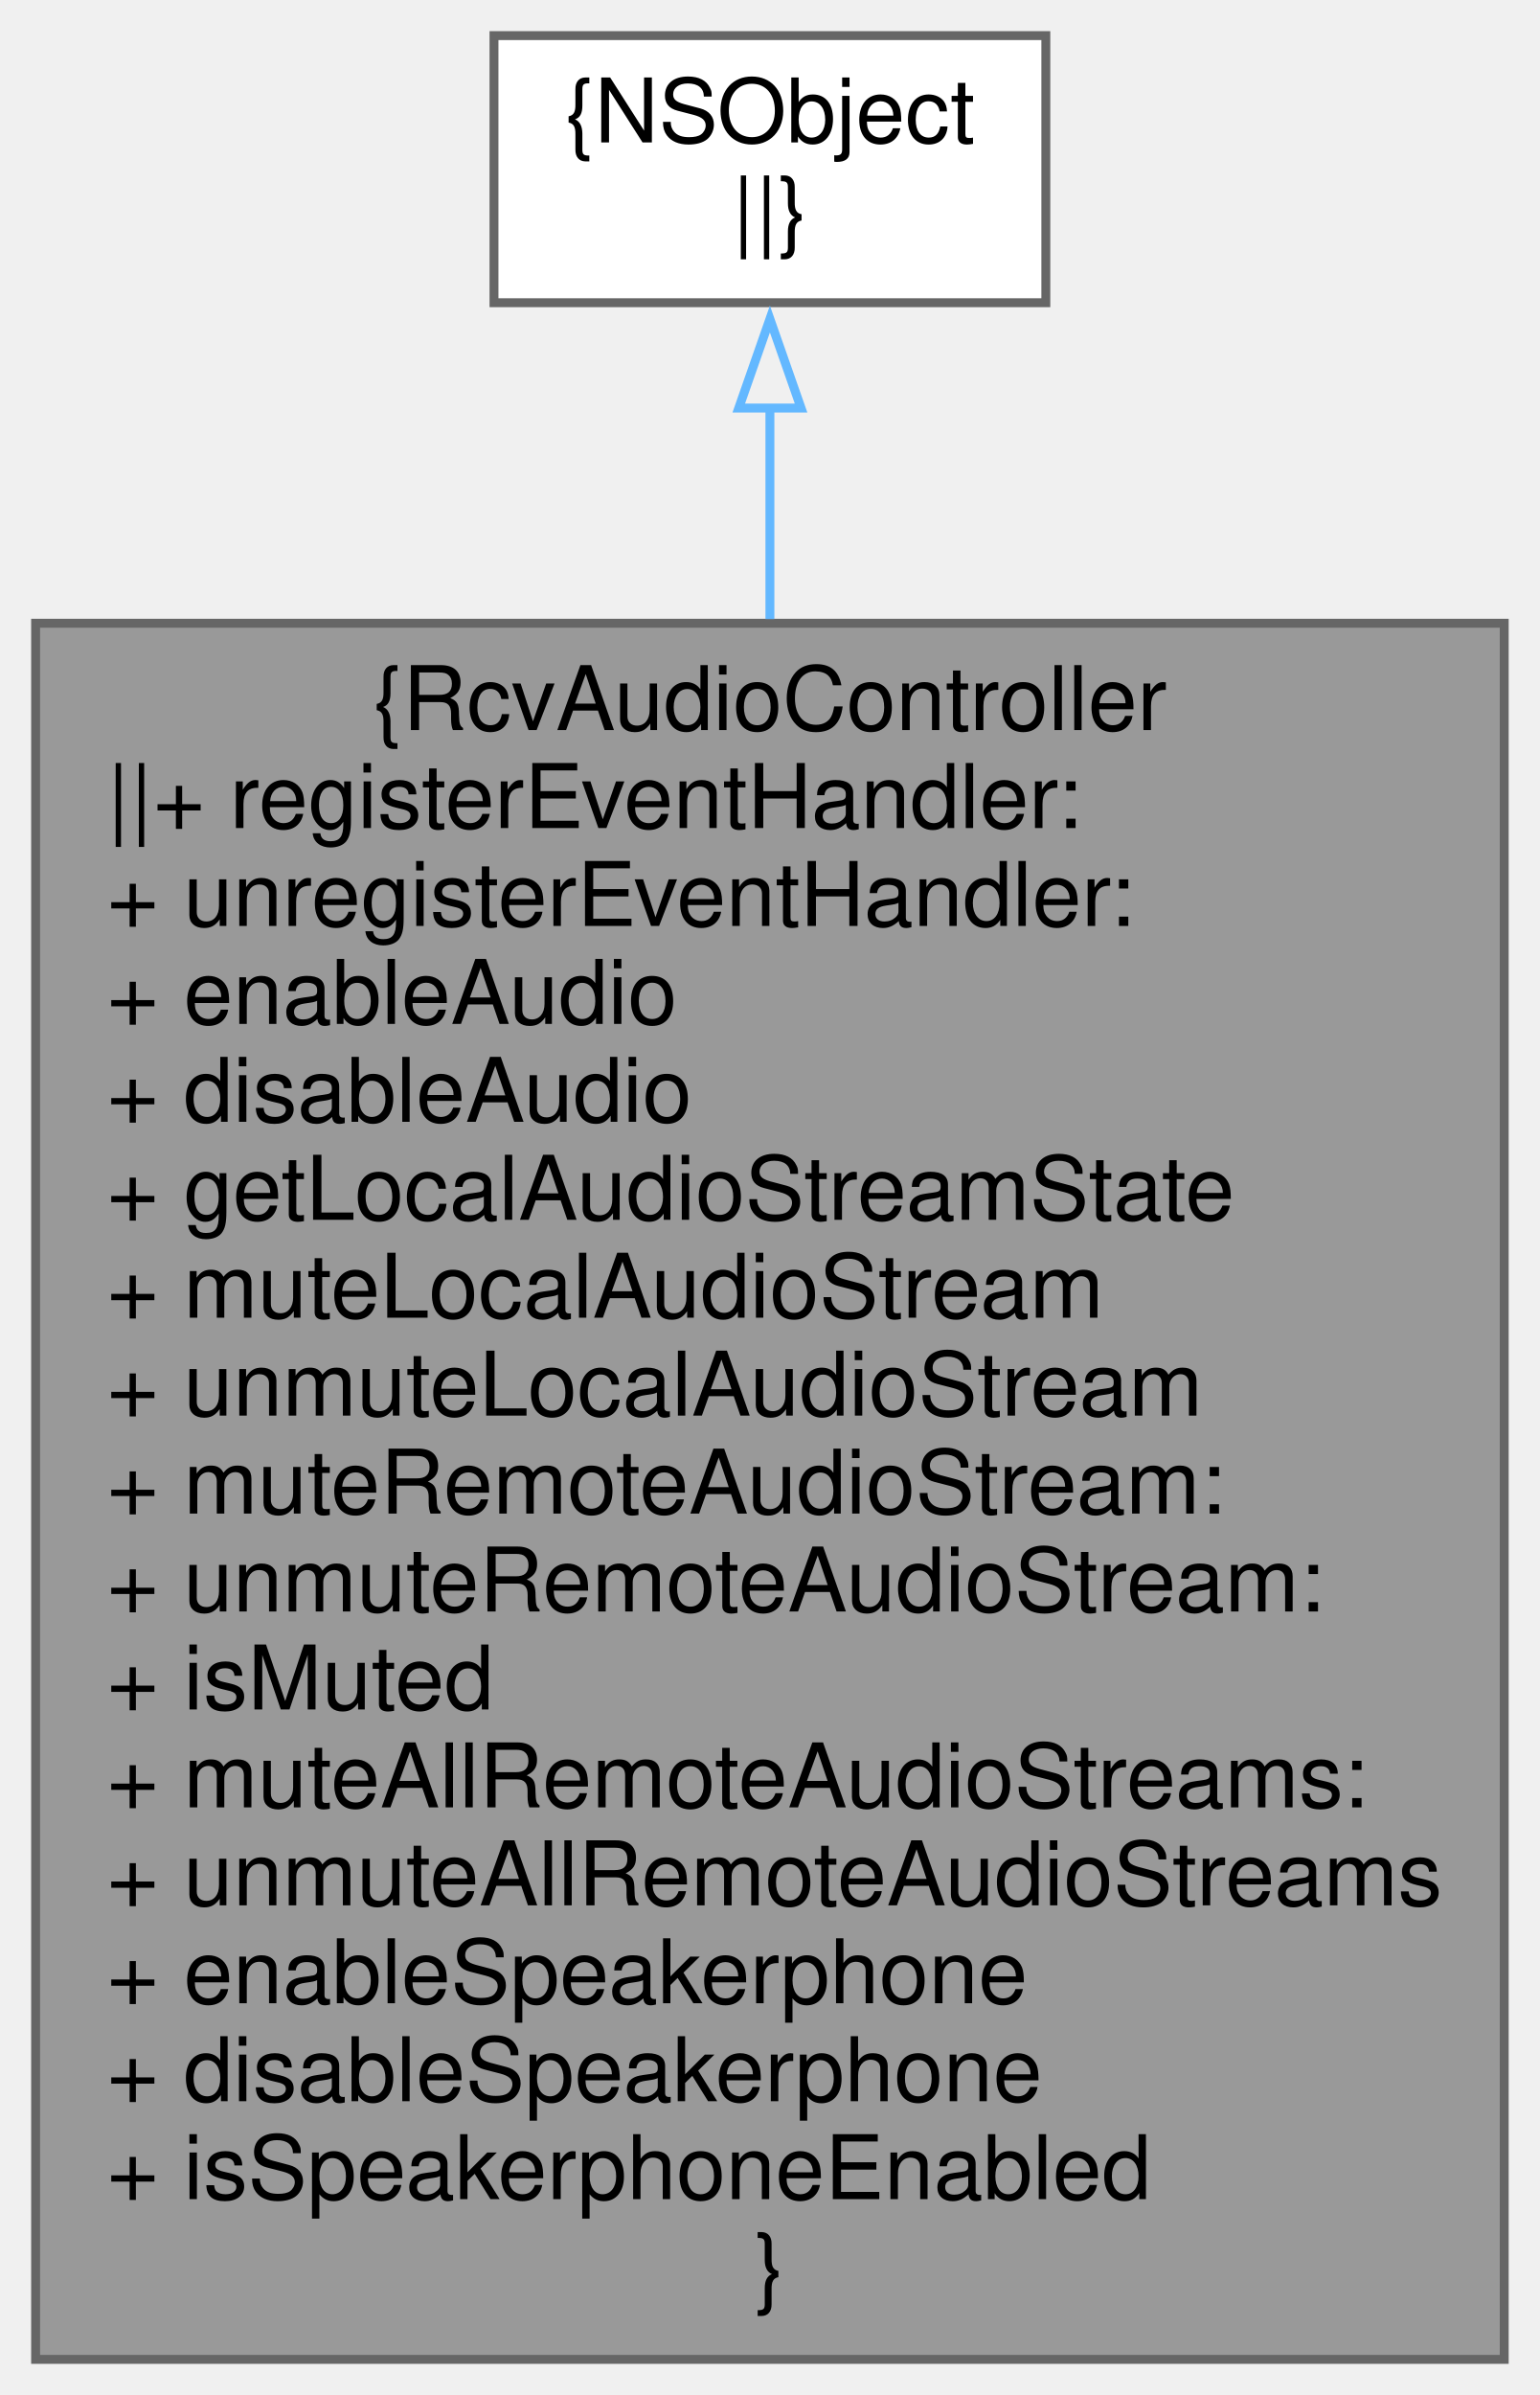
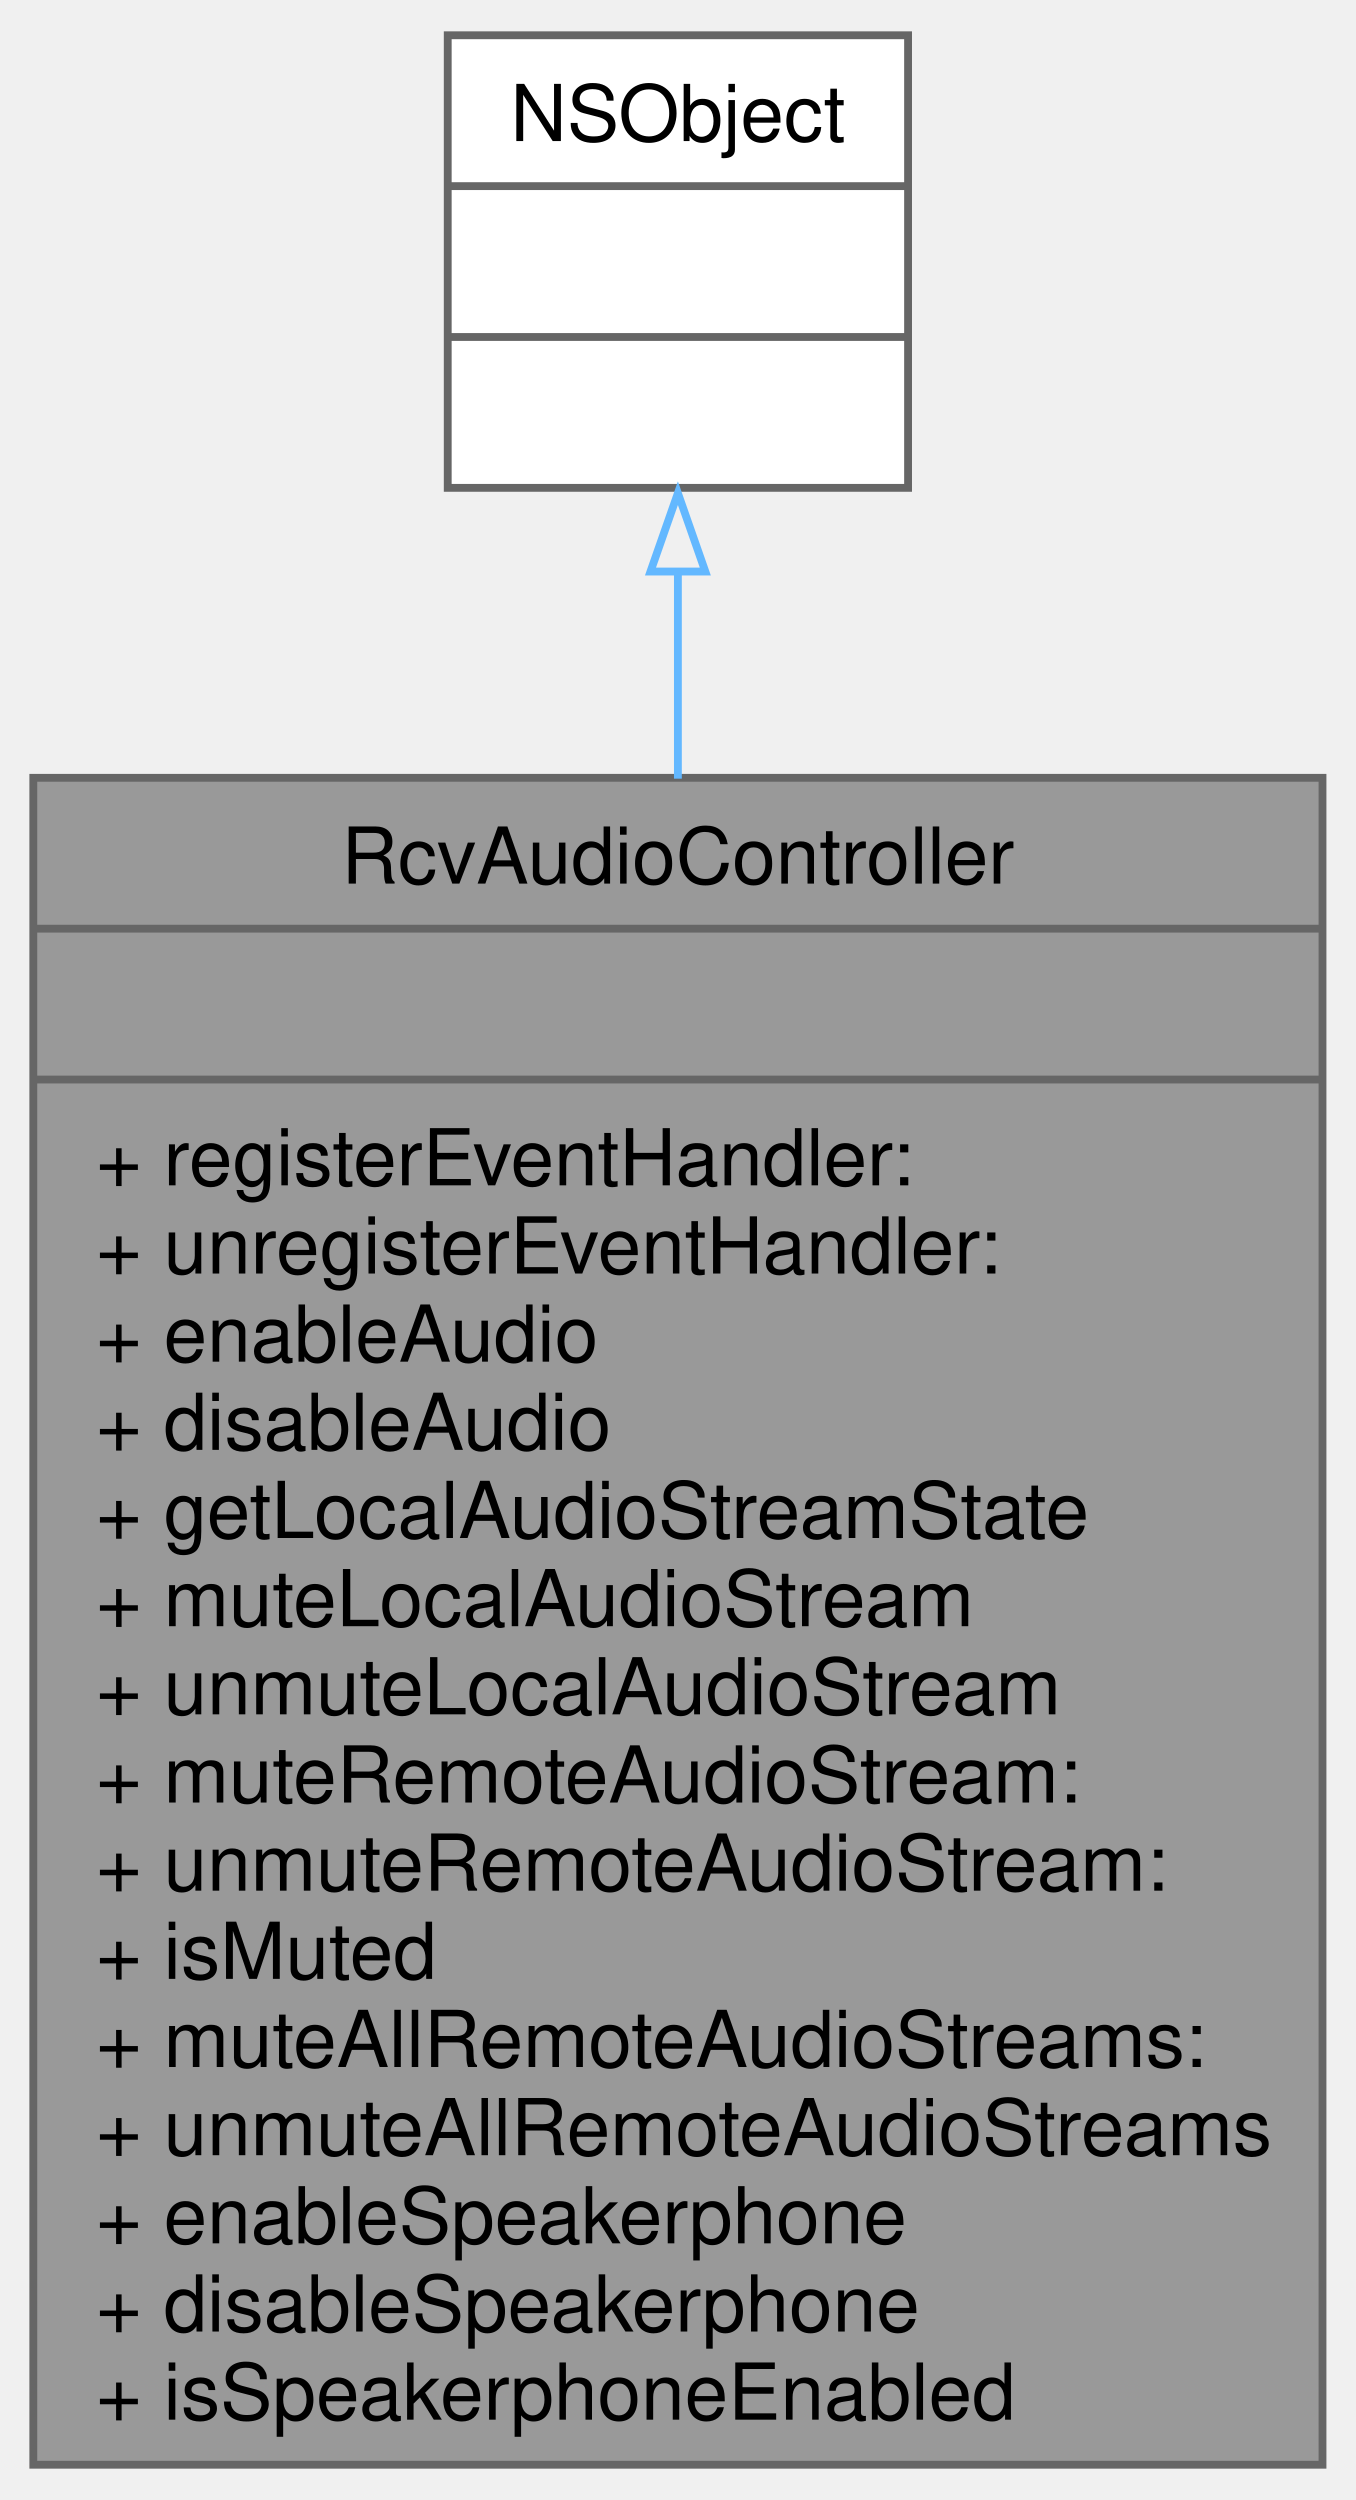
- <svg xmlns="http://www.w3.org/2000/svg" xmlns:xlink="http://www.w3.org/1999/xlink" width="173pt" height="269pt" viewBox="0.00 0.00 173.00 269.00">
-   <g id="graph0" class="graph" transform="scale(1 1) rotate(0) translate(4 265)">
+ <svg xmlns="http://www.w3.org/2000/svg" xmlns:xlink="http://www.w3.org/1999/xlink" width="173pt" height="319pt" viewBox="0.00 0.00 172.50 319.00">
+   <g id="graph0" class="graph" transform="scale(1 1) rotate(0) translate(4 315)">
    <g id="node1" class="node">
      <g id="a_node1">
        <a xlink:title=" ">
-           <polygon fill="#999999" stroke="#666666" points="165,-195 0,-195 0,0 165,0 165,-195" />
-           <text text-anchor="middle" x="82.5" y="-183" font-family="Helvetica,sans-Serif" font-size="10.00">{RcvAudioController</text>
-           <text text-anchor="start" x="8" y="-172" font-family="Helvetica,sans-Serif" font-size="10.00">||+ registerEventHandler:</text>
-           <text text-anchor="start" x="8" y="-161" font-family="Helvetica,sans-Serif" font-size="10.00">+ unregisterEventHandler:</text>
-           <text text-anchor="start" x="8" y="-150" font-family="Helvetica,sans-Serif" font-size="10.00">+ enableAudio</text>
-           <text text-anchor="start" x="8" y="-139" font-family="Helvetica,sans-Serif" font-size="10.00">+ disableAudio</text>
-           <text text-anchor="start" x="8" y="-128" font-family="Helvetica,sans-Serif" font-size="10.00">+ getLocalAudioStreamState</text>
-           <text text-anchor="start" x="8" y="-117" font-family="Helvetica,sans-Serif" font-size="10.00">+ muteLocalAudioStream</text>
-           <text text-anchor="start" x="8" y="-106" font-family="Helvetica,sans-Serif" font-size="10.00">+ unmuteLocalAudioStream</text>
-           <text text-anchor="start" x="8" y="-95" font-family="Helvetica,sans-Serif" font-size="10.00">+ muteRemoteAudioStream:</text>
-           <text text-anchor="start" x="8" y="-84" font-family="Helvetica,sans-Serif" font-size="10.00">+ unmuteRemoteAudioStream:</text>
-           <text text-anchor="start" x="8" y="-73" font-family="Helvetica,sans-Serif" font-size="10.00">+ isMuted</text>
-           <text text-anchor="start" x="8" y="-62" font-family="Helvetica,sans-Serif" font-size="10.00">+ muteAllRemoteAudioStreams:</text>
-           <text text-anchor="start" x="8" y="-51" font-family="Helvetica,sans-Serif" font-size="10.00">+ unmuteAllRemoteAudioStreams</text>
-           <text text-anchor="start" x="8" y="-40" font-family="Helvetica,sans-Serif" font-size="10.00">+ enableSpeakerphone</text>
-           <text text-anchor="start" x="8" y="-29" font-family="Helvetica,sans-Serif" font-size="10.00">+ disableSpeakerphone</text>
-           <text text-anchor="start" x="8" y="-18" font-family="Helvetica,sans-Serif" font-size="10.00">+ isSpeakerphoneEnabled</text>
-           <text text-anchor="middle" x="82.5" y="-7" font-family="Helvetica,sans-Serif" font-size="10.00">}</text>
+           <polygon fill="#999999" stroke="#666666" points="0,-0.5 0,-215.75 164.5,-215.75 164.5,-0.5 0,-0.5" />
+           <text text-anchor="middle" x="82.25" y="-202.25" font-family="Helvetica,sans-Serif" font-size="10.00">RcvAudioController</text>
+           <polyline fill="none" stroke="#666666" points="0,-196.5 164.5,-196.5" />
+           <text text-anchor="middle" x="82.25" y="-183" font-family="Helvetica,sans-Serif" font-size="10.00"> </text>
+           <polyline fill="none" stroke="#666666" points="0,-177.25 164.5,-177.25" />
+           <text text-anchor="start" x="8" y="-163.75" font-family="Helvetica,sans-Serif" font-size="10.00">+ registerEventHandler:</text>
+           <text text-anchor="start" x="8" y="-152.5" font-family="Helvetica,sans-Serif" font-size="10.00">+ unregisterEventHandler:</text>
+           <text text-anchor="start" x="8" y="-141.25" font-family="Helvetica,sans-Serif" font-size="10.00">+ enableAudio</text>
+           <text text-anchor="start" x="8" y="-130" font-family="Helvetica,sans-Serif" font-size="10.00">+ disableAudio</text>
+           <text text-anchor="start" x="8" y="-118.75" font-family="Helvetica,sans-Serif" font-size="10.00">+ getLocalAudioStreamState</text>
+           <text text-anchor="start" x="8" y="-107.5" font-family="Helvetica,sans-Serif" font-size="10.00">+ muteLocalAudioStream</text>
+           <text text-anchor="start" x="8" y="-96.25" font-family="Helvetica,sans-Serif" font-size="10.00">+ unmuteLocalAudioStream</text>
+           <text text-anchor="start" x="8" y="-85" font-family="Helvetica,sans-Serif" font-size="10.00">+ muteRemoteAudioStream:</text>
+           <text text-anchor="start" x="8" y="-73.75" font-family="Helvetica,sans-Serif" font-size="10.00">+ unmuteRemoteAudioStream:</text>
+           <text text-anchor="start" x="8" y="-62.5" font-family="Helvetica,sans-Serif" font-size="10.00">+ isMuted</text>
+           <text text-anchor="start" x="8" y="-51.25" font-family="Helvetica,sans-Serif" font-size="10.00">+ muteAllRemoteAudioStreams:</text>
+           <text text-anchor="start" x="8" y="-40" font-family="Helvetica,sans-Serif" font-size="10.00">+ unmuteAllRemoteAudioStreams</text>
+           <text text-anchor="start" x="8" y="-28.75" font-family="Helvetica,sans-Serif" font-size="10.00">+ enableSpeakerphone</text>
+           <text text-anchor="start" x="8" y="-17.5" font-family="Helvetica,sans-Serif" font-size="10.00">+ disableSpeakerphone</text>
+           <text text-anchor="start" x="8" y="-6.25" font-family="Helvetica,sans-Serif" font-size="10.00">+ isSpeakerphoneEnabled</text>
        </a>
      </g>
    </g>
    <g id="node2" class="node">
      <g id="a_node2">
        <a xlink:title=" ">
-           <polygon fill="white" stroke="#666666" points="113.5,-261 51.5,-261 51.5,-231 113.5,-231 113.5,-261" />
-           <text text-anchor="middle" x="82.5" y="-249" font-family="Helvetica,sans-Serif" font-size="10.00">{NSObject</text>
-           <text text-anchor="middle" x="82.5" y="-238" font-family="Helvetica,sans-Serif" font-size="10.00">||}</text>
+           <polygon fill="white" stroke="#666666" points="52.88,-252.75 52.88,-310.5 111.62,-310.5 111.62,-252.75 52.88,-252.75" />
+           <text text-anchor="middle" x="82.25" y="-297" font-family="Helvetica,sans-Serif" font-size="10.00">NSObject</text>
+           <polyline fill="none" stroke="#666666" points="52.88,-291.25 111.62,-291.25" />
+           <text text-anchor="middle" x="82.25" y="-277.75" font-family="Helvetica,sans-Serif" font-size="10.00"> </text>
+           <polyline fill="none" stroke="#666666" points="52.88,-272 111.62,-272" />
+           <text text-anchor="middle" x="82.25" y="-258.5" font-family="Helvetica,sans-Serif" font-size="10.00"> </text>
        </a>
      </g>
    </g>
    <g id="edge1" class="edge">
-       <path fill="none" stroke="#63b8ff" d="M82.5,-219.21C82.5,-212.15 82.5,-204.05 82.5,-195.47" />
-       <polygon fill="none" stroke="#63b8ff" points="79,-219.17 82.5,-229.17 86,-219.17 79,-219.17" />
+       <path fill="none" stroke="#63b8ff" d="M82.25,-242.13C82.25,-233.97 82.25,-224.98 82.25,-215.64" />
+       <polygon fill="none" stroke="#63b8ff" points="78.75,-242.07 82.25,-252.07 85.75,-242.07 78.75,-242.07" />
    </g>
  </g>
</svg>
